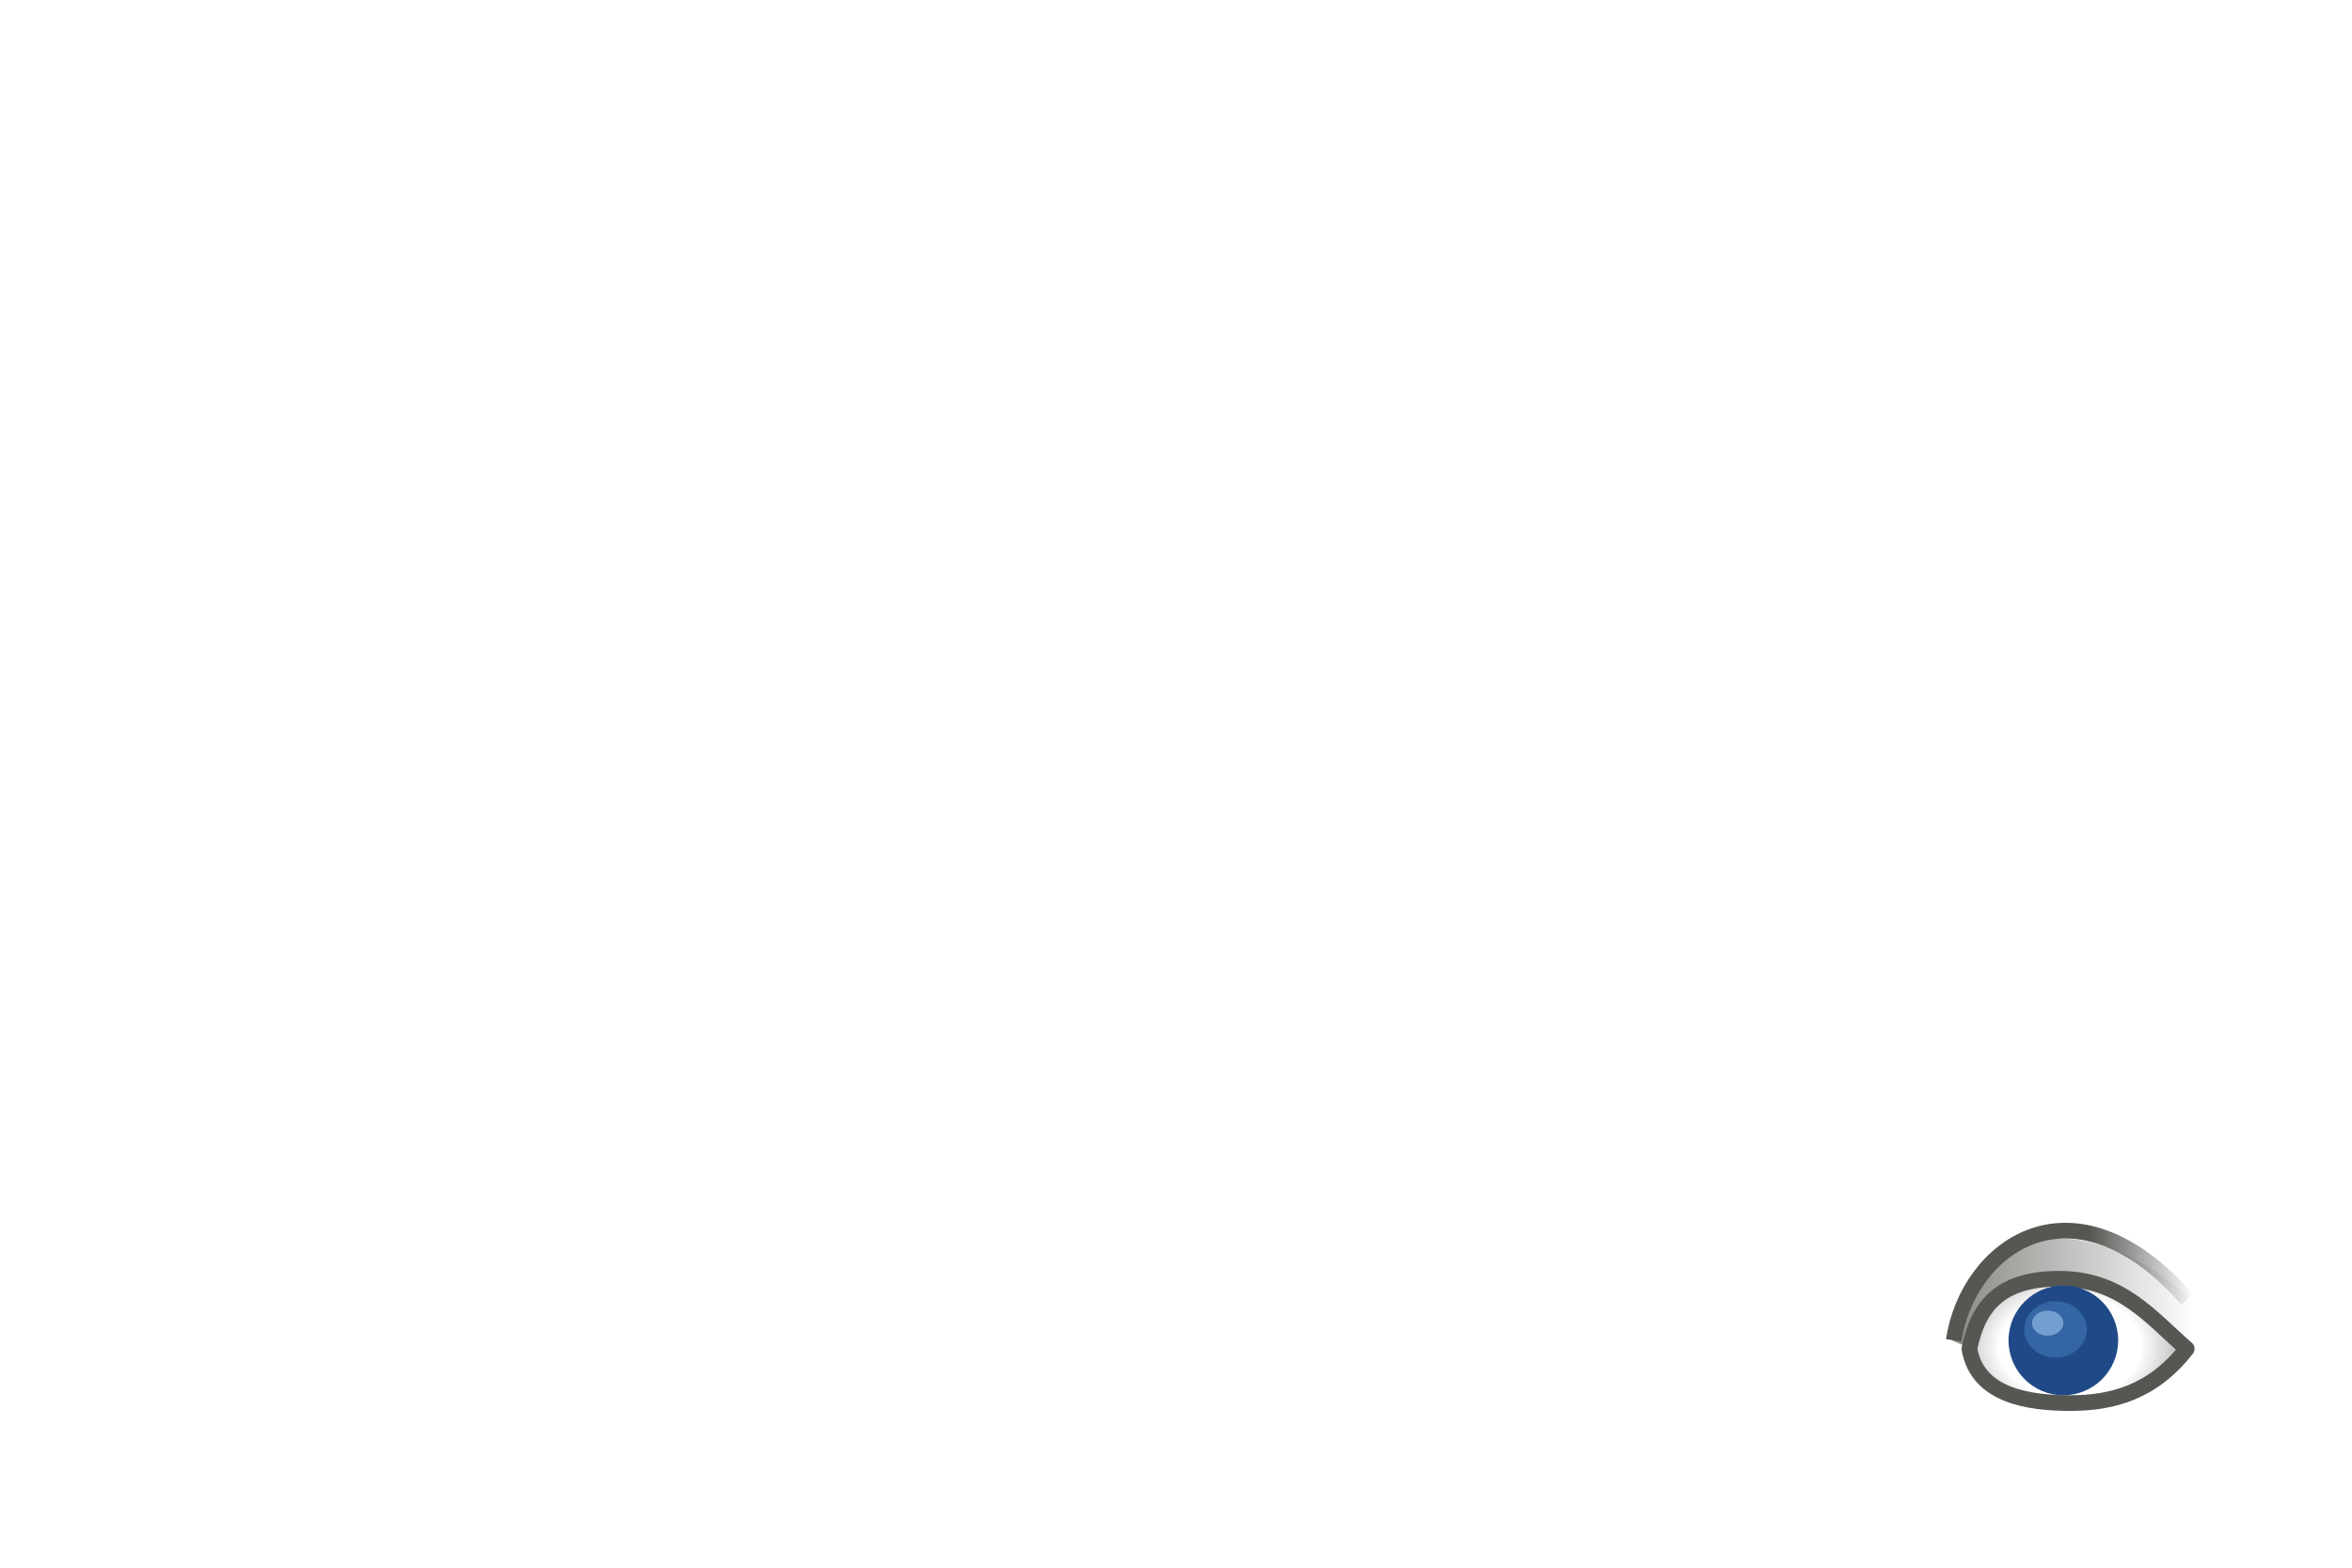
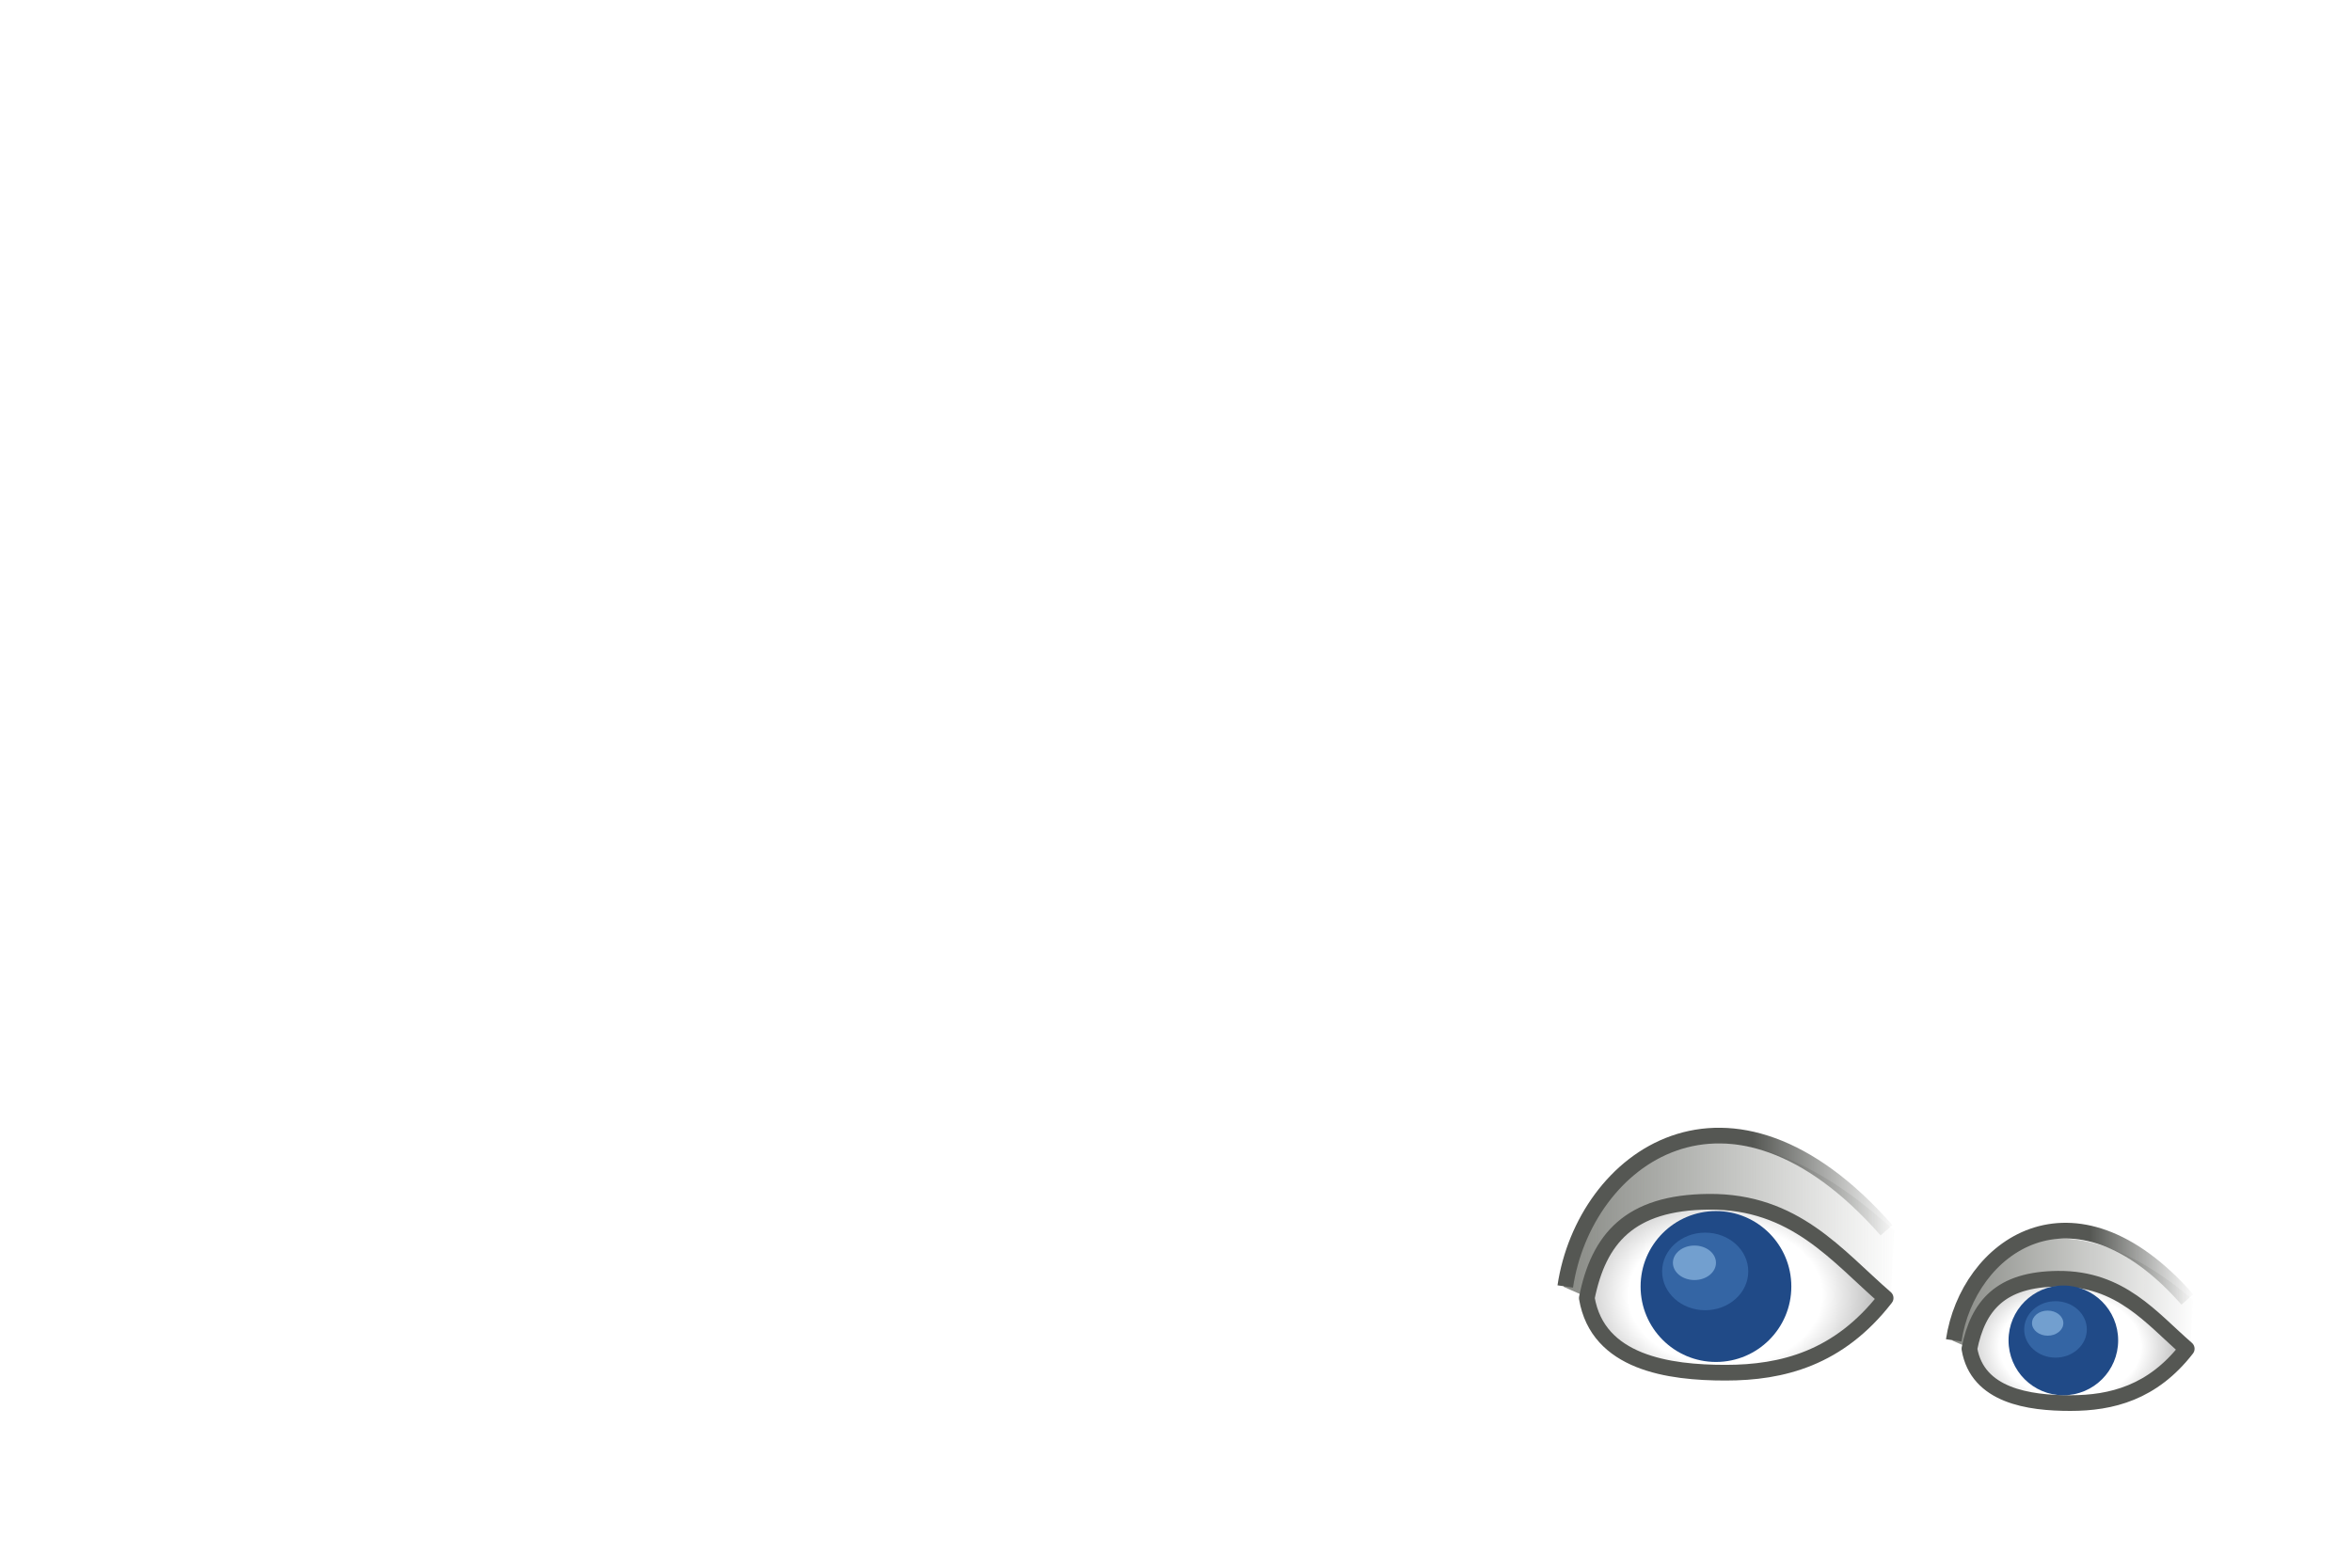
<svg xmlns="http://www.w3.org/2000/svg" xmlns:xlink="http://www.w3.org/1999/xlink" width="150" height="100" id="svg2" version="1.0">
  <defs id="defs4">
    <linearGradient id="linearGradient14230">
      <stop style="stop-color:#555753;stop-opacity:1;" offset="0" id="stop14232" />
      <stop style="stop-color:#555753;stop-opacity:0;" offset="1" id="stop14234" />
    </linearGradient>
-     <linearGradient xlink:href="#linearGradient14230" id="linearGradient14236" x1="1117.193" y1="1545" x2="1123.9" y2="1545" gradientUnits="userSpaceOnUse" />
    <linearGradient id="linearGradient13707">
      <stop id="stop13709" offset="0" style="stop-color:#ffffff;stop-opacity:1;" />
      <stop style="stop-color:#ffffff;stop-opacity:1;" offset="0.553" id="stop13711" />
      <stop id="stop13713" offset="1" style="stop-color:#a2a2a2;stop-opacity:1;" />
    </linearGradient>
-     <radialGradient xlink:href="#linearGradient13707" id="radialGradient13871" gradientUnits="userSpaceOnUse" gradientTransform="matrix(1.319997,0,0,0.9601076,-349.9223,67.4643)" cx="1110.5" cy="1543" fx="1110.5" fy="1543" r="6.141" />
    <linearGradient id="linearGradient13602">
      <stop style="stop-color:#888a85;stop-opacity:1;" offset="0" id="stop13604" />
      <stop style="stop-color:#888a85;stop-opacity:0;" offset="1" id="stop13606" />
    </linearGradient>
-     <linearGradient xlink:href="#linearGradient13602" id="linearGradient13887" gradientUnits="userSpaceOnUse" gradientTransform="matrix(0.998754,0,0,1,1104.005,1542)" x1="4.419" y1="3.523" x2="20.02" y2="3.523" />
-     <linearGradient id="linearGradient9845">
-       <stop style="stop-color:#ffffff;stop-opacity:1;" offset="0" id="stop9847" />
-       <stop style="stop-color:#ffffff;stop-opacity:0.495;" offset="1" id="stop9849" />
-     </linearGradient>
-     <linearGradient xlink:href="#linearGradient9845" id="linearGradient9938" gradientUnits="userSpaceOnUse" gradientTransform="matrix(0.2119237,0,0,0.2489726,1224.917,1520.675)" x1="10.907" y1="25.002" x2="30.875" y2="36.127" />
-     <linearGradient xlink:href="#linearGradient12071" id="linearGradient9941" gradientUnits="userSpaceOnUse" gradientTransform="matrix(0.9999999,0,0,0.2052368,1221,1520.485)" x1="11.5" y1="20.58" x2="11.779" y2="14.26" />
-     <linearGradient id="linearGradient2092">
-       <stop id="stop2094" offset="0" style="stop-color:#fff7b0;stop-opacity:1;" />
-       <stop style="stop-color:#ffec41;stop-opacity:1;" offset="0.21" id="stop2098" />
-       <stop id="stop43205" offset="0.84" style="stop-color:#e2cc00;stop-opacity:1;" />
-       <stop id="stop2100" offset="1" style="stop-color:#c3af00;stop-opacity:1;" />
-     </linearGradient>
-     <linearGradient xlink:href="#linearGradient2092" id="linearGradient9944" gradientUnits="userSpaceOnUse" gradientTransform="matrix(0.2503422,0,0,0.3116539,1224.112,1518.311)" x1="6.727" y1="32.162" x2="40.938" y2="32.162" />
-     <linearGradient id="linearGradient12071">
-       <stop style="stop-color:#ffffff;stop-opacity:1;" offset="0" id="stop12073" />
-       <stop style="stop-color:#ffffff;stop-opacity:0;" offset="1" id="stop12075" />
-     </linearGradient>
-     <linearGradient xlink:href="#linearGradient12071" id="linearGradient9947" gradientUnits="userSpaceOnUse" gradientTransform="matrix(0.5684536,0,0,0.260845,1220.747,1519.994)" x1="14.218" y1="6.88" x2="17.859" y2="3.957" />
-     <linearGradient id="linearGradient10672">
-       <stop id="stop10674" offset="0" style="stop-color:#cad0c6;stop-opacity:1;" />
-       <stop style="stop-color:#eaece9;stop-opacity:1;" offset="0.5" id="stop10676" />
-       <stop id="stop10678" offset="1" style="stop-color:#c5cbc0;stop-opacity:1;" />
-     </linearGradient>
-     <linearGradient xlink:href="#linearGradient10672" id="linearGradient9950" gradientUnits="userSpaceOnUse" gradientTransform="matrix(0.2784349,0,0,0.2809058,1223.296,1518.625)" x1="16.894" y1="1.335" x2="24.077" y2="19.134" />
-     <linearGradient id="linearGradient10554">
-       <stop style="stop-color:white;stop-opacity:1;" offset="0" id="stop10556" />
-       <stop style="stop-color:white;stop-opacity:0;" offset="1" id="stop10558" />
-     </linearGradient>
-     <linearGradient id="linearGradient124">
-       <stop style="stop-color:#ffffff;stop-opacity:1;" offset="0" id="stop125" />
-       <stop style="stop-color:silver;stop-opacity:1;" offset="1" id="stop126" />
-     </linearGradient>
-     <linearGradient id="linearGradient8773">
-       <stop style="stop-color:black;stop-opacity:0.314" offset="0" id="stop8775" />
-       <stop style="stop-color:black;stop-opacity:0;" offset="1" id="stop8777" />
-     </linearGradient>
-     <linearGradient xlink:href="#linearGradient124" id="linearGradient14467" gradientUnits="userSpaceOnUse" gradientTransform="matrix(0.559542,1.292457,-0.3231142,0.1398855,-29.87156,-250.8204)" x1="253.757" y1="-129.528" x2="252.004" y2="-135.474" />
-     <radialGradient xlink:href="#linearGradient124" id="radialGradient14469" gradientUnits="userSpaceOnUse" gradientTransform="matrix(0.5869533,0,0,0.8448423,-29.87156,-250.8204)" cx="307.751" cy="361.478" fx="307.751" fy="361.478" r="12.51" />
-     <linearGradient xlink:href="#linearGradient10554" id="linearGradient14471" gradientUnits="userSpaceOnUse" gradientTransform="matrix(0.7041896,0,0,0.7041896,-18.40643,-249.4302)" x1="240.906" y1="425.182" x2="248.287" y2="437.966" />
-     <linearGradient xlink:href="#linearGradient10554" id="linearGradient14473" gradientUnits="userSpaceOnUse" gradientTransform="translate(-137.3437,-352.5723)" x1="240.906" y1="425.182" x2="248.287" y2="437.966" />
-     <linearGradient xlink:href="#linearGradient124" id="linearGradient14475" gradientUnits="userSpaceOnUse" gradientTransform="matrix(2,0,0,0.5,-20.55174,-11.55357)" x1="253.757" y1="-129.528" x2="252.004" y2="-135.474" />
-     <radialGradient xlink:href="#linearGradient124" id="radialGradient14477" gradientUnits="userSpaceOnUse" gradientTransform="matrix(0.833516,0,0,1.199737,2.4375,-23.45032)" cx="307.751" cy="361.478" fx="307.751" fy="361.478" r="12.51" />
-     <radialGradient xlink:href="#linearGradient8773" id="radialGradient14479" gradientUnits="userSpaceOnUse" gradientTransform="matrix(1,0,0,0.234973,0,18.5877)" cx="-57.85" cy="24.297" fx="-58.029" fy="27.013" r="8.088" />
-     <linearGradient xlink:href="#linearGradient10554" id="linearGradient14481" gradientUnits="userSpaceOnUse" gradientTransform="matrix(1.125001,0,0,1.125001,-202.5118,-408.1443)" x1="240.906" y1="425.182" x2="248.287" y2="437.966" />
-     <radialGradient xlink:href="#linearGradient124" id="radialGradient14483" gradientUnits="userSpaceOnUse" gradientTransform="matrix(0.9377063,0,0,1.349705,-220.8283,-410.3653)" cx="307.751" cy="361.478" fx="307.751" fy="361.478" r="12.51" />
-     <linearGradient xlink:href="#linearGradient124" id="linearGradient14485" gradientUnits="userSpaceOnUse" gradientTransform="matrix(0.8939146,2.064807,-0.5162016,0.2234786,-220.8283,-410.3653)" x1="253.757" y1="-129.528" x2="252.004" y2="-135.474" />
-     <radialGradient xlink:href="#linearGradient8773" id="radialGradient14487" gradientUnits="userSpaceOnUse" gradientTransform="matrix(1,0,0,0.234973,0,18.5877)" cx="-57.85" cy="24.297" fx="-58.029" fy="27.013" r="8.088" />
-     <linearGradient xlink:href="#linearGradient10554" id="linearGradient14489" gradientUnits="userSpaceOnUse" gradientTransform="translate(-144.3437,-395.5723)" x1="240.906" y1="425.182" x2="248.287" y2="437.966" />
-     <radialGradient xlink:href="#linearGradient124" id="radialGradient14491" gradientUnits="userSpaceOnUse" gradientTransform="matrix(1.667033,0,0,2.399476,-491.2504,-801.0938)" cx="307.751" cy="361.478" fx="307.751" fy="361.478" r="12.51" />
-     <linearGradient xlink:href="#linearGradient124" id="linearGradient14493" gradientUnits="userSpaceOnUse" gradientTransform="matrix(1.589181,3.670767,-0.9176918,0.3972953,-491.2504,-801.0938)" x1="253.757" y1="-129.528" x2="252.004" y2="-135.474" />
-     <radialGradient xlink:href="#linearGradient8773" id="radialGradient14495" gradientUnits="userSpaceOnUse" gradientTransform="matrix(1,0,0,0.234973,0,18.5877)" cx="-57.85" cy="24.297" fx="-58.029" fy="27.013" r="8.088" />
-     <radialGradient xlink:href="#linearGradient8773" id="radialGradient7954" gradientUnits="userSpaceOnUse" gradientTransform="matrix(1,0,0,0.234973,0,18.5877)" cx="-57.85" cy="24.297" fx="-58.029" fy="27.013" r="8.088" />
-     <linearGradient xlink:href="#linearGradient10554" id="linearGradient7960" gradientUnits="userSpaceOnUse" gradientTransform="matrix(1.333333,0,0,1.333333,-220.1249,-531.7631)" x1="240.906" y1="425.182" x2="248.287" y2="437.966" />
-     <radialGradient xlink:href="#linearGradient124" id="radialGradient7963" gradientUnits="userSpaceOnUse" gradientTransform="matrix(1.111355,0,0,1.599649,-241.8333,-534.3954)" cx="307.751" cy="361.478" fx="307.751" fy="361.478" r="12.51" />
-     <linearGradient xlink:href="#linearGradient124" id="linearGradient7966" gradientUnits="userSpaceOnUse" gradientTransform="matrix(1.059453,2.447176,-0.611794,0.2648633,-241.8333,-534.3954)" x1="253.757" y1="-129.528" x2="252.004" y2="-135.474" />
-     <radialGradient xlink:href="#linearGradient8773" id="radialGradient8746" gradientUnits="userSpaceOnUse" gradientTransform="matrix(1,0,0,0.234973,0,18.5877)" cx="-57.85" cy="24.297" fx="-58.029" fy="27.013" r="8.088" />
-     <linearGradient xlink:href="#linearGradient124" id="linearGradient8748" gradientUnits="userSpaceOnUse" gradientTransform="matrix(1.059453,2.447176,-0.611794,0.2648633,-241.8333,-534.3954)" x1="253.757" y1="-129.528" x2="252.004" y2="-135.474" />
-     <radialGradient xlink:href="#linearGradient124" id="radialGradient8750" gradientUnits="userSpaceOnUse" gradientTransform="matrix(1.111355,0,0,1.599649,-241.8333,-534.3954)" cx="307.751" cy="361.478" fx="307.751" fy="361.478" r="12.51" />
-     <linearGradient xlink:href="#linearGradient10554" id="linearGradient8752" gradientUnits="userSpaceOnUse" gradientTransform="matrix(1.333333,0,0,1.333333,-220.1249,-531.7631)" x1="240.906" y1="425.182" x2="248.287" y2="437.966" />
-     <linearGradient xlink:href="#linearGradient10554" id="linearGradient8755" gradientUnits="userSpaceOnUse" gradientTransform="matrix(1.333333,0,0,1.333333,-220.1248,-531.6097)" x1="240.906" y1="425.182" x2="248.287" y2="437.966" />
-     <radialGradient xlink:href="#linearGradient124" id="radialGradient8758" gradientUnits="userSpaceOnUse" gradientTransform="matrix(1.111355,0,0,1.599649,-241.8332,-534.242)" cx="307.751" cy="361.478" fx="307.751" fy="361.478" r="12.51" />
-     <linearGradient xlink:href="#linearGradient124" id="linearGradient8761" gradientUnits="userSpaceOnUse" gradientTransform="matrix(1.059453,2.447176,-0.611794,0.2648633,-241.8332,-534.242)" x1="253.757" y1="-129.528" x2="252.004" y2="-135.474" />
-     <linearGradient xlink:href="#linearGradient124" id="linearGradient8771" gradientUnits="userSpaceOnUse" gradientTransform="matrix(1.059453,2.447176,-0.611794,0.2648633,-241.8332,-534.242)" x1="253.757" y1="-129.528" x2="252.004" y2="-135.474" />
-     <radialGradient xlink:href="#linearGradient124" id="radialGradient8773" gradientUnits="userSpaceOnUse" gradientTransform="matrix(1.111355,0,0,1.599649,-241.8332,-534.242)" cx="307.751" cy="361.478" fx="307.751" fy="361.478" r="12.51" />
-     <linearGradient xlink:href="#linearGradient10554" id="linearGradient8775" gradientUnits="userSpaceOnUse" gradientTransform="matrix(1.333333,0,0,1.333333,-220.1248,-531.6097)" x1="240.906" y1="425.182" x2="248.287" y2="437.966" />
-     <linearGradient xlink:href="#linearGradient10554" id="linearGradient8778" gradientUnits="userSpaceOnUse" gradientTransform="matrix(1.333333,0,0,1.333333,-220.3124,-531.6097)" x1="240.906" y1="425.182" x2="248.287" y2="437.966" />
-     <radialGradient xlink:href="#linearGradient124" id="radialGradient8781" gradientUnits="userSpaceOnUse" gradientTransform="matrix(1.111355,0,0,1.599649,-242.0208,-534.242)" cx="307.751" cy="361.478" fx="307.751" fy="361.478" r="12.51" />
-     <linearGradient xlink:href="#linearGradient124" id="linearGradient8784" gradientUnits="userSpaceOnUse" gradientTransform="matrix(1.059453,2.447176,-0.611794,0.2648633,-242.0208,-534.242)" x1="253.757" y1="-129.528" x2="252.004" y2="-135.474" />
-     <radialGradient xlink:href="#linearGradient8773" id="radialGradient8830" gradientUnits="userSpaceOnUse" gradientTransform="matrix(1,0,0,0.234973,0,18.5877)" cx="-57.85" cy="24.297" fx="-58.029" fy="27.013" r="8.088" />
-     <linearGradient xlink:href="#linearGradient124" id="linearGradient8832" gradientUnits="userSpaceOnUse" gradientTransform="matrix(1.589181,3.670767,-0.9176918,0.3972953,-491.2504,-801.0938)" x1="253.757" y1="-129.528" x2="252.004" y2="-135.474" />
-     <radialGradient xlink:href="#linearGradient124" id="radialGradient8834" gradientUnits="userSpaceOnUse" gradientTransform="matrix(1.667033,0,0,2.399476,-491.2504,-801.0938)" cx="307.751" cy="361.478" fx="307.751" fy="361.478" r="12.51" />
-     <linearGradient xlink:href="#linearGradient10554" id="linearGradient8836" gradientUnits="userSpaceOnUse" gradientTransform="translate(-144.3437,-395.5723)" x1="240.906" y1="425.182" x2="248.287" y2="437.966" />
-     <radialGradient xlink:href="#linearGradient8773" id="radialGradient8838" gradientUnits="userSpaceOnUse" gradientTransform="matrix(1,0,0,0.234973,0,18.5877)" cx="-57.85" cy="24.297" fx="-58.029" fy="27.013" r="8.088" />
-     <linearGradient xlink:href="#linearGradient124" id="linearGradient8840" gradientUnits="userSpaceOnUse" gradientTransform="matrix(1.059453,2.447176,-0.611794,0.2648633,-242.0208,-534.242)" x1="253.757" y1="-129.528" x2="252.004" y2="-135.474" />
-     <radialGradient xlink:href="#linearGradient124" id="radialGradient8842" gradientUnits="userSpaceOnUse" gradientTransform="matrix(1.111355,0,0,1.599649,-242.0208,-534.242)" cx="307.751" cy="361.478" fx="307.751" fy="361.478" r="12.51" />
-     <linearGradient xlink:href="#linearGradient10554" id="linearGradient8844" gradientUnits="userSpaceOnUse" gradientTransform="matrix(1.333333,0,0,1.333333,-220.3124,-531.6097)" x1="240.906" y1="425.182" x2="248.287" y2="437.966" />
-     <linearGradient xlink:href="#linearGradient10554" id="linearGradient8855" gradientUnits="userSpaceOnUse" gradientTransform="translate(-144.3437,-395.5723)" x1="240.906" y1="425.182" x2="248.287" y2="437.966" />
-     <radialGradient xlink:href="#linearGradient124" id="radialGradient8858" gradientUnits="userSpaceOnUse" gradientTransform="matrix(1.667033,0,0,2.399476,-491.2504,-801.0938)" cx="307.751" cy="361.478" fx="307.751" fy="361.478" r="12.51" />
-     <linearGradient xlink:href="#linearGradient124" id="linearGradient8861" gradientUnits="userSpaceOnUse" gradientTransform="matrix(1.589181,3.670767,-0.9176918,0.3972953,-491.2504,-801.0938)" x1="253.757" y1="-129.528" x2="252.004" y2="-135.474" />
-     <linearGradient xlink:href="#linearGradient10554" id="linearGradient7968" gradientUnits="userSpaceOnUse" gradientTransform="matrix(1.333333,0,0,1.333333,-251.3124,-500.6097)" x1="240.906" y1="425.182" x2="248.287" y2="437.966" />
-     <radialGradient xlink:href="#linearGradient124" id="radialGradient7971" gradientUnits="userSpaceOnUse" gradientTransform="matrix(1.111355,0,0,1.599649,-273.0208,-503.242)" cx="307.751" cy="361.478" fx="307.751" fy="361.478" r="12.51" />
-     <linearGradient xlink:href="#linearGradient124" id="linearGradient7974" gradientUnits="userSpaceOnUse" gradientTransform="matrix(1.059453,2.447176,-0.611794,0.2648633,-273.0208,-503.242)" x1="253.757" y1="-129.528" x2="252.004" y2="-135.474" />
-     <radialGradient xlink:href="#linearGradient124" id="radialGradient7979" gradientUnits="userSpaceOnUse" gradientTransform="matrix(0.833516,0,0,1.199737,-153.625,-354.5465)" cx="307.751" cy="361.478" fx="307.751" fy="361.478" r="12.51" />
-     <linearGradient xlink:href="#linearGradient124" id="linearGradient7982" gradientUnits="userSpaceOnUse" gradientTransform="matrix(0.79459,1.835382,-0.4588455,0.1986475,-153.625,-354.5465)" x1="253.757" y1="-129.528" x2="252.004" y2="-135.474" />
-     <linearGradient xlink:href="#linearGradient10554" id="linearGradient7986" gradientUnits="userSpaceOnUse" gradientTransform="matrix(0.7041896,0,0,0.7041896,-40.40644,-220.4301)" x1="240.906" y1="425.182" x2="248.287" y2="437.966" />
-     <radialGradient xlink:href="#linearGradient124" id="radialGradient7989" gradientUnits="userSpaceOnUse" gradientTransform="matrix(0.5869533,0,0,0.8448423,-51.87157,-221.8203)" cx="307.751" cy="361.478" fx="307.751" fy="361.478" r="12.51" />
-     <linearGradient xlink:href="#linearGradient124" id="linearGradient7992" gradientUnits="userSpaceOnUse" gradientTransform="matrix(0.559542,1.292457,-0.3231142,0.1398855,-51.87157,-221.8203)" x1="253.757" y1="-129.528" x2="252.004" y2="-135.474" />
-     <linearGradient xlink:href="#linearGradient9845" id="linearGradient13660" gradientUnits="userSpaceOnUse" gradientTransform="matrix(0.2119237,0,0,0.2489726,126.9171,78.6745)" x1="10.907" y1="25.002" x2="30.875" y2="36.127" />
-     <linearGradient xlink:href="#linearGradient12071" id="linearGradient13663" gradientUnits="userSpaceOnUse" gradientTransform="matrix(0.9999999,0,0,0.2052368,123,78.4848)" x1="11.5" y1="20.58" x2="11.779" y2="14.26" />
-     <linearGradient xlink:href="#linearGradient2092" id="linearGradient13666" gradientUnits="userSpaceOnUse" gradientTransform="matrix(0.2503422,0,0,0.3116539,126.1125,76.3112)" x1="6.727" y1="32.162" x2="40.938" y2="32.162" />
-     <linearGradient xlink:href="#linearGradient12071" id="linearGradient13669" gradientUnits="userSpaceOnUse" gradientTransform="matrix(0.5684536,0,0,0.260845,122.747,77.9937)" x1="14.218" y1="6.88" x2="17.859" y2="3.957" />
-     <linearGradient xlink:href="#linearGradient10672" id="linearGradient13672" gradientUnits="userSpaceOnUse" gradientTransform="matrix(0.2784349,0,0,0.2809058,125.2961,76.6251)" x1="16.894" y1="1.335" x2="24.077" y2="19.134" />
    <linearGradient xlink:href="#linearGradient14230" id="linearGradient14931" gradientUnits="userSpaceOnUse" x1="1117.193" y1="1545" x2="1123.9" y2="1545" gradientTransform="translate(-983.9001,-1463)" />
    <radialGradient xlink:href="#linearGradient13707" id="radialGradient14937" gradientUnits="userSpaceOnUse" gradientTransform="matrix(1.319997,0,0,0.9601076,-1333.822,-1395.536)" cx="1110.5" cy="1543" fx="1110.5" fy="1543" r="6.141" />
    <linearGradient xlink:href="#linearGradient13602" id="linearGradient14940" gradientUnits="userSpaceOnUse" gradientTransform="matrix(0.998754,0,0,1,120.1049,79)" x1="4.419" y1="3.523" x2="20.02" y2="3.523" />
+     <linearGradient xlink:href="#linearGradient14230" id="linearGradient10612" gradientUnits="userSpaceOnUse" gradientTransform="matrix(1.375,0,0,1.375,-1424.363,-2047.125)" x1="1117.193" y1="1545" x2="1123.9" y2="1545" />
+     <radialGradient xlink:href="#linearGradient13707" id="radialGradient10618" gradientUnits="userSpaceOnUse" gradientTransform="matrix(1.814997,0,0,1.320148,-1905.506,-1954.362)" cx="1110.5" cy="1543" fx="1110.5" fy="1543" r="6.141" />
+     <linearGradient xlink:href="#linearGradient13602" id="linearGradient10621" gradientUnits="userSpaceOnUse" gradientTransform="matrix(1.373287,0,0,1.375,93.64424,73.125)" x1="4.419" y1="3.523" x2="20.02" y2="3.523" />
  </defs>
  <g id="layer3" style="display:inline">
    <g id="g14943">
      <path d="M 125.722,86.044 L 124.519,85.513 C 125.446,79.591 131.419,75.702 139.85,82.906 L 139.703,86.011 L 139.699,86.035 C 137.42,84.079 135.457,81.569 131.413,81.569 C 126.772,81.631 126.048,85.181 125.722,86.044 z" style="fill:url(#linearGradient14940);fill-opacity:1;fill-rule:evenodd;stroke:none;stroke-width:1;stroke-linecap:butt;stroke-linejoin:miter;marker:none;marker-start:none;marker-mid:none;marker-end:none;stroke-miterlimit:4;stroke-dasharray:none;stroke-dashoffset:0.6;stroke-opacity:1;visibility:visible;display:inline;overflow:visible;enable-background:accumulate" id="path13575" />
      <path id="path14269" d="M 139.46,86.035 C 137.283,88.841 134.664,89.5 132.035,89.5 C 129.405,89.5 126.109,89.044 125.6,86.035 C 126.152,83.284 127.58,81.6 131.247,81.569 C 135.255,81.535 137.201,84.079 139.46,86.035 z" style="fill:url(#radialGradient14937);fill-opacity:1;fill-rule:evenodd;stroke:#555753;stroke-width:1;stroke-linecap:butt;stroke-linejoin:round;marker:none;marker-start:none;marker-mid:none;marker-end:none;stroke-miterlimit:4;stroke-dasharray:none;stroke-dashoffset:0.6;stroke-opacity:1;visibility:visible;display:inline;overflow:visible;enable-background:accumulate" />
      <path transform="matrix(1.74782,0,0,1.75,-1808.489,-2614.749)" d="M 1112,1543 A 2,2 0 1 1 1108,1543 A 2,2 0 1 1 1112,1543 z" id="path14276" style="fill:#204a87;fill-opacity:1;fill-rule:evenodd;stroke:none;stroke-width:0.667;stroke-linecap:butt;stroke-linejoin:miter;marker:none;marker-start:none;marker-mid:none;marker-end:none;stroke-miterlimit:4;stroke-dasharray:none;stroke-dashoffset:0.6;stroke-opacity:1;visibility:visible;display:inline;overflow:visible;enable-background:accumulate" />
      <path style="fill:#3465a4;fill-opacity:1;fill-rule:evenodd;stroke:none;stroke-width:0.667;stroke-linecap:butt;stroke-linejoin:miter;marker:none;marker-start:none;marker-mid:none;marker-end:none;stroke-miterlimit:4;stroke-dasharray:none;stroke-dashoffset:0.6;stroke-opacity:1;visibility:visible;display:inline;overflow:visible;enable-background:accumulate" id="path13698" d="M 1112,1543 A 2,2 0 1 1 1108,1543 A 2,2 0 1 1 1112,1543 z" transform="matrix(0.9987705,0,0,0.8999911,-977.544,-1303.885)" />
      <path transform="matrix(0.4994181,0,0,0.4000183,-423.7622,-532.8272)" d="M 1112,1543 A 2,2 0 1 1 1108,1543 A 2,2 0 1 1 1112,1543 z" id="path13700" style="fill:#729fcf;fill-opacity:1;fill-rule:evenodd;stroke:none;stroke-width:0.667;stroke-linecap:butt;stroke-linejoin:miter;marker:none;marker-start:none;marker-mid:none;marker-end:none;stroke-miterlimit:4;stroke-dasharray:none;stroke-dashoffset:0.6;stroke-opacity:1;visibility:visible;display:inline;overflow:visible;enable-background:accumulate" />
      <path id="path13565" d="M 124.6,85.5 C 125.486,79.574 132.184,74.577 139.5,82.891" style="fill:none;fill-rule:evenodd;stroke:url(#linearGradient14931);stroke-width:1px;stroke-linecap:butt;stroke-linejoin:miter;stroke-opacity:1" />
    </g>
+     <g id="g10937">
+       <path id="path10062" style="fill:url(#linearGradient10621);fill-opacity:1;fill-rule:evenodd;stroke:none;stroke-width:1;stroke-linecap:butt;stroke-linejoin:miter;marker:none;marker-start:none;marker-mid:none;marker-end:none;stroke-miterlimit:4;stroke-dasharray:none;stroke-dashoffset:0.6;stroke-opacity:1;visibility:visible;display:inline;overflow:visible;enable-background:accumulate" d="M 101.367,82.811 L 99.713,82.08 C 100.988,73.937 109.452,68.027 120.794,78.495 L 120.591,82.765 L 120.586,82.799 C 117.452,80.109 114.753,76.658 109.194,76.658 C 102.812,76.742 101.817,81.625 101.367,82.811 z" />
+       <path style="fill:url(#radialGradient10618);fill-opacity:1;fill-rule:evenodd;stroke:#555753;stroke-width:1;stroke-linecap:butt;stroke-linejoin:round;marker:none;marker-start:none;marker-mid:none;marker-end:none;stroke-miterlimit:4;stroke-dasharray:none;stroke-dashoffset:0.6;stroke-opacity:1;visibility:visible;display:inline;overflow:visible;enable-background:accumulate" d="M 120.257,82.799 C 117.264,86.656 113.663,87.562 110.048,87.562 C 106.433,87.562 101.9,86.936 101.2,82.799 C 101.959,79.016 103.923,76.701 108.965,76.658 C 114.475,76.611 117.151,80.109 120.257,82.799 z" id="path10064" />
+       <path style="fill:#204a87;fill-opacity:1;fill-rule:evenodd;stroke:none;stroke-width:0.667;stroke-linecap:butt;stroke-linejoin:miter;marker:none;marker-start:none;marker-mid:none;marker-end:none;stroke-miterlimit:4;stroke-dasharray:none;stroke-dashoffset:0.6;stroke-opacity:1;visibility:visible;display:inline;overflow:visible;enable-background:accumulate" id="path10066" d="M 1112,1543 A 2,2 0 1 1 1108,1543 A 2,2 0 1 1 1112,1543 z" transform="matrix(2.403252,0,0,2.40625,-2558.173,-3630.779)" />
+       <path transform="matrix(1.373309,0,0,1.237488,-1415.623,-1828.342)" d="M 1112,1543 A 2,2 0 1 1 1108,1543 A 2,2 0 1 1 1112,1543 z" id="path10068" style="fill:#3465a4;fill-opacity:1;fill-rule:evenodd;stroke:none;stroke-width:0.667;stroke-linecap:butt;stroke-linejoin:miter;marker:none;marker-start:none;marker-mid:none;marker-end:none;stroke-miterlimit:4;stroke-dasharray:none;stroke-dashoffset:0.6;stroke-opacity:1;visibility:visible;display:inline;overflow:visible;enable-background:accumulate" />
+       <path style="fill:#729fcf;fill-opacity:1;fill-rule:evenodd;stroke:none;stroke-width:0.667;stroke-linecap:butt;stroke-linejoin:miter;marker:none;marker-start:none;marker-mid:none;marker-end:none;stroke-miterlimit:4;stroke-dasharray:none;stroke-dashoffset:0.6;stroke-opacity:1;visibility:visible;display:inline;overflow:visible;enable-background:accumulate" id="path10070" d="M 1112,1543 A 2,2 0 1 1 1108,1543 A 2,2 0 1 1 1112,1543 z" transform="matrix(0.6866999,0,0,0.5500252,-654.1731,-768.1374)" />
+       <path style="fill:none;fill-rule:evenodd;stroke:url(#linearGradient10612);stroke-width:1;stroke-linecap:butt;stroke-linejoin:miter;stroke-miterlimit:4;stroke-dasharray:none;stroke-opacity:1" d="M 99.825,82.062 C 101.044,73.915 110.253,67.044 120.312,78.475" id="path10072" />
+     </g>
    <g id="layer4" style="display:none">
      <rect y="76" x="124" height="16" width="16" id="rect14403" style="fill:#000000;fill-opacity:0.502;fill-rule:evenodd;stroke:none;stroke-width:3.775;stroke-linecap:round;stroke-linejoin:round;stroke-miterlimit:4;stroke-dashoffset:0;stroke-opacity:1;display:inline" />
+       <rect y="68" x="98" height="24" width="24" id="rect8894" style="fill:#000000;fill-opacity:0.502;fill-rule:evenodd;stroke:none;stroke-width:3.775;stroke-linecap:round;stroke-linejoin:round;stroke-miterlimit:4;stroke-dashoffset:0;stroke-opacity:1;display:inline" />
+       <rect style="fill:#000000;fill-opacity:0.502;fill-rule:evenodd;stroke:none;stroke-width:3.775;stroke-linecap:round;stroke-linejoin:round;stroke-miterlimit:4;stroke-dashoffset:0;stroke-opacity:1;display:inline" id="rect8892" width="22" height="22" x="99" y="69" />
    </g>
  </g>
</svg>
